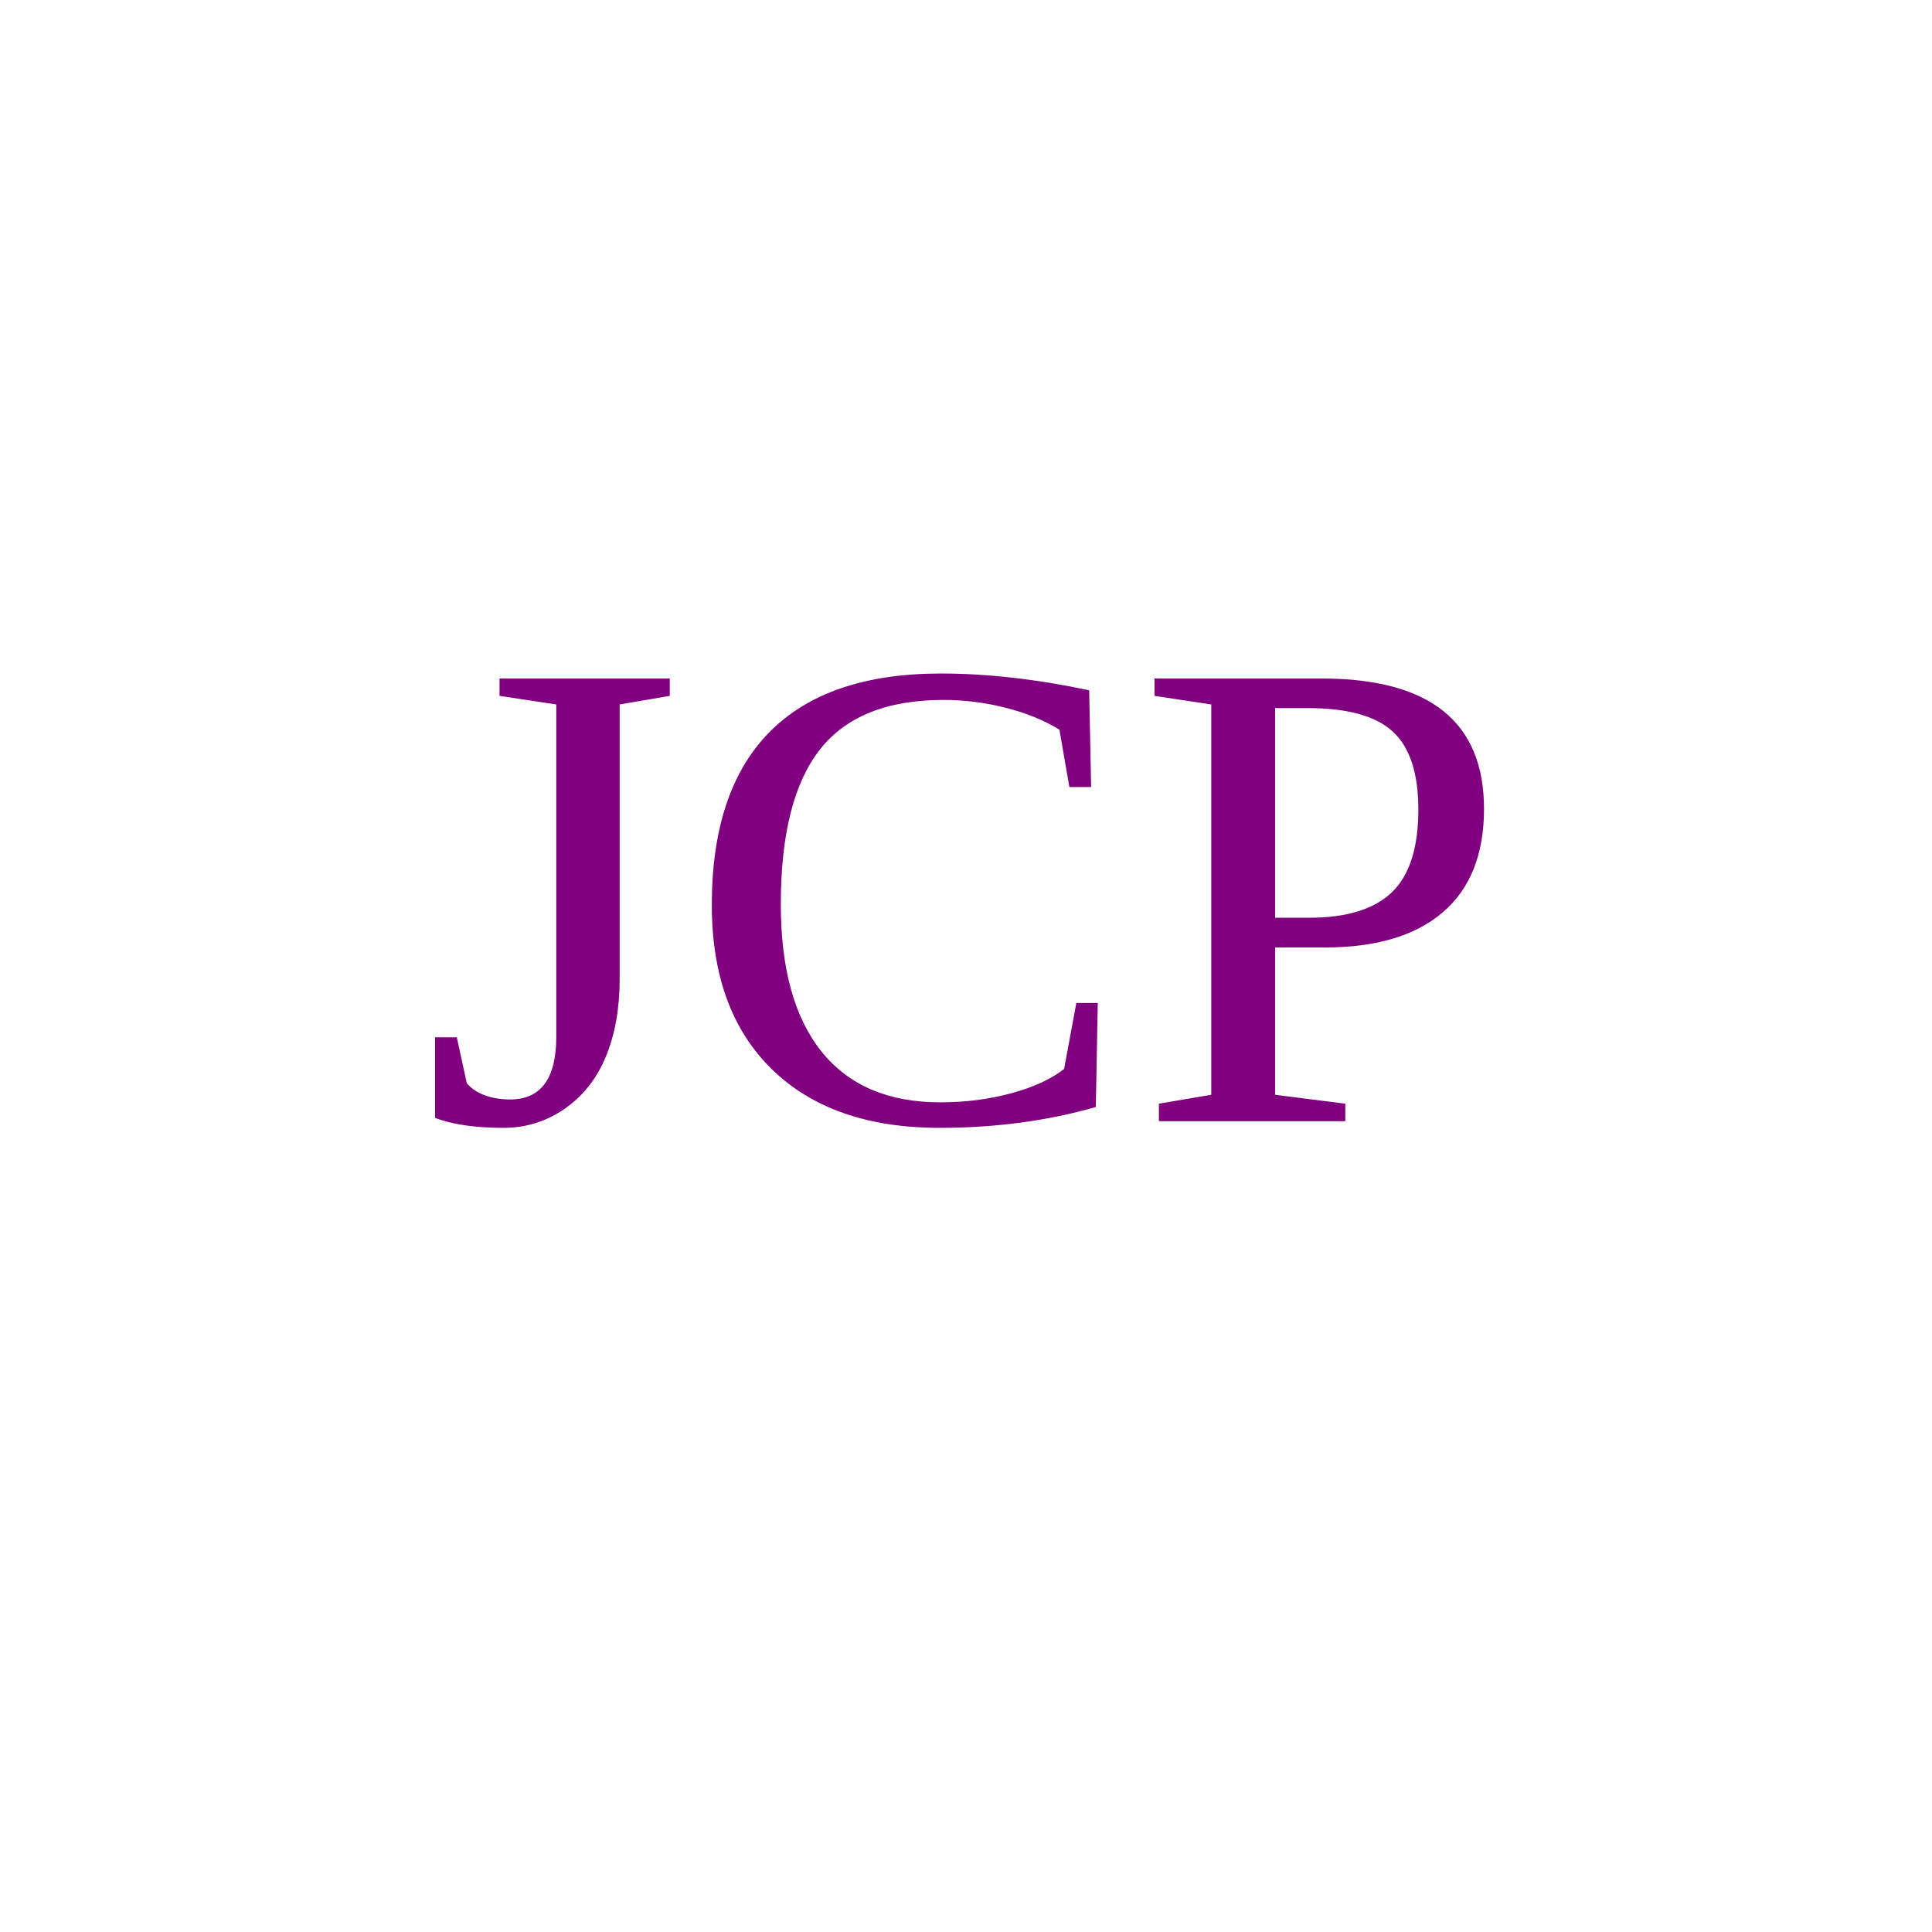
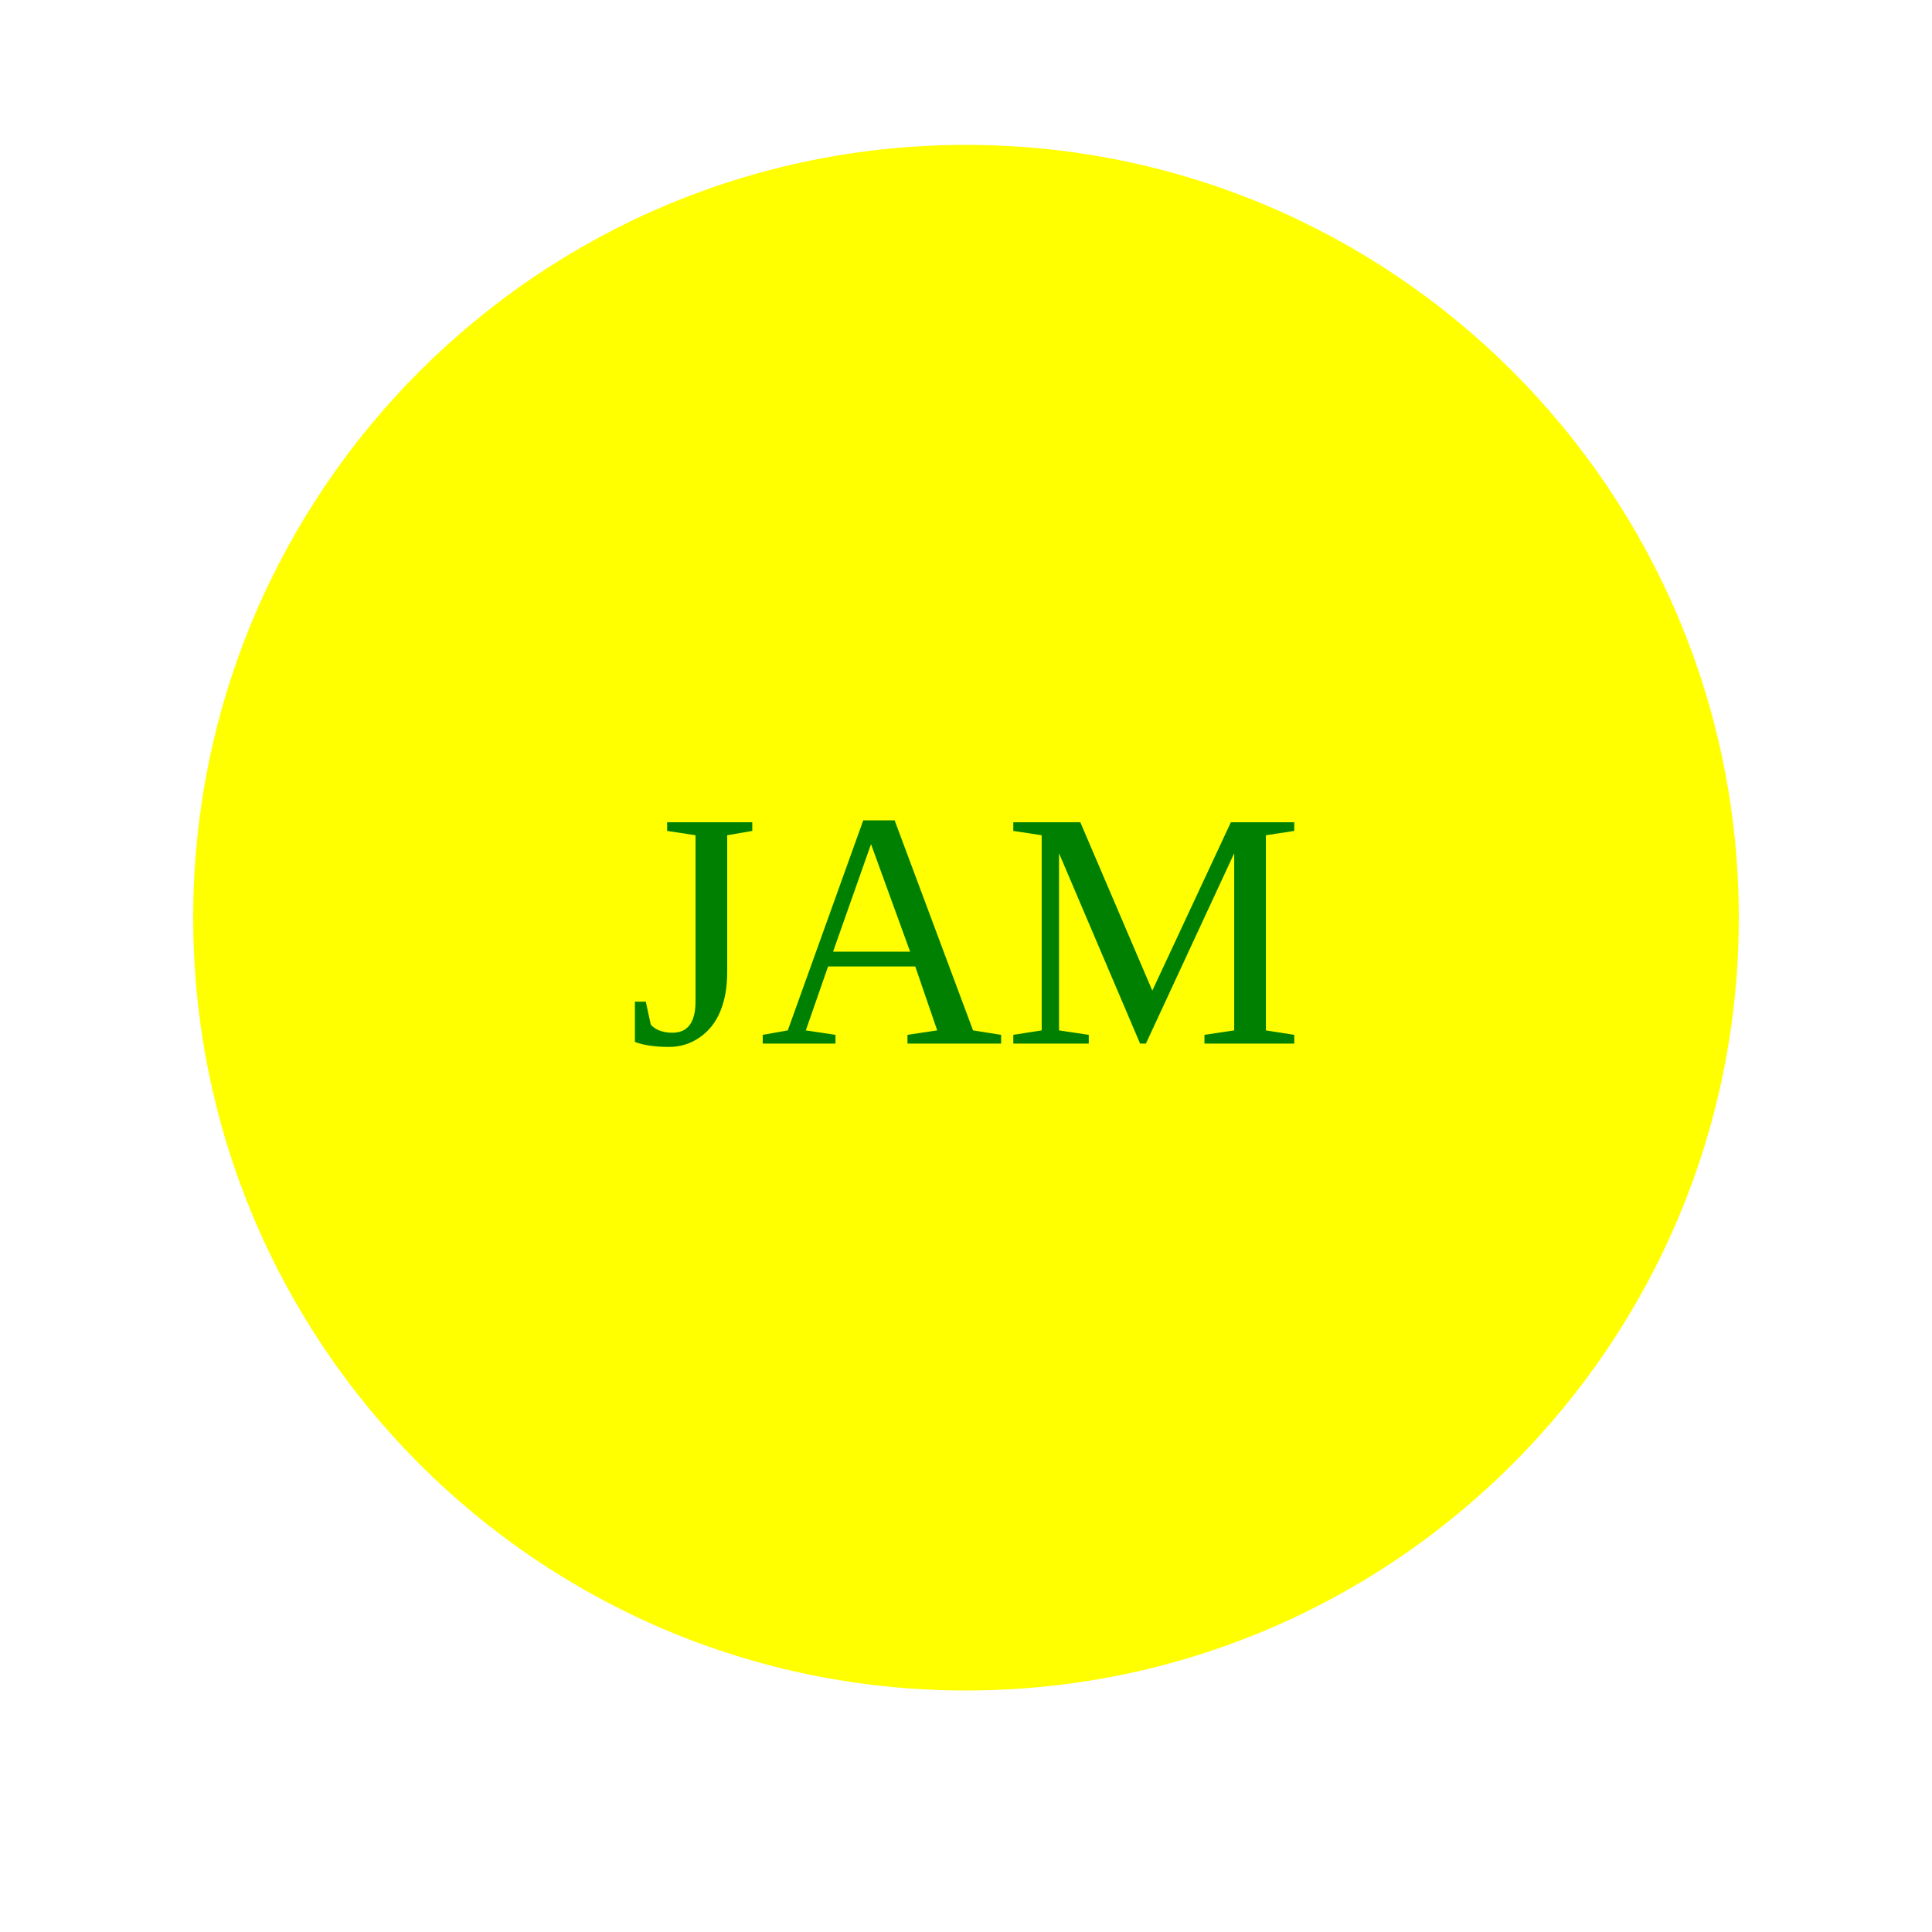
- <svg xmlns="http://www.w3.org/2000/svg" width="200" height="200">
-     [object Object]
-     <text x="50%" y="50%" dominant-baseline="middle" text-anchor="middle" fill="purple" font-size="70">JCP</text>
+ <svg xmlns="http://www.w3.org/2000/svg" width="400" height="400">
+   <circle cx="200" cy="190" r="160" fill="yellow" />;
+     <text x="50%" y="50%" dominant-baseline="middle" text-anchor="middle" fill="green" font-size="70">JAM</text>
</svg>
